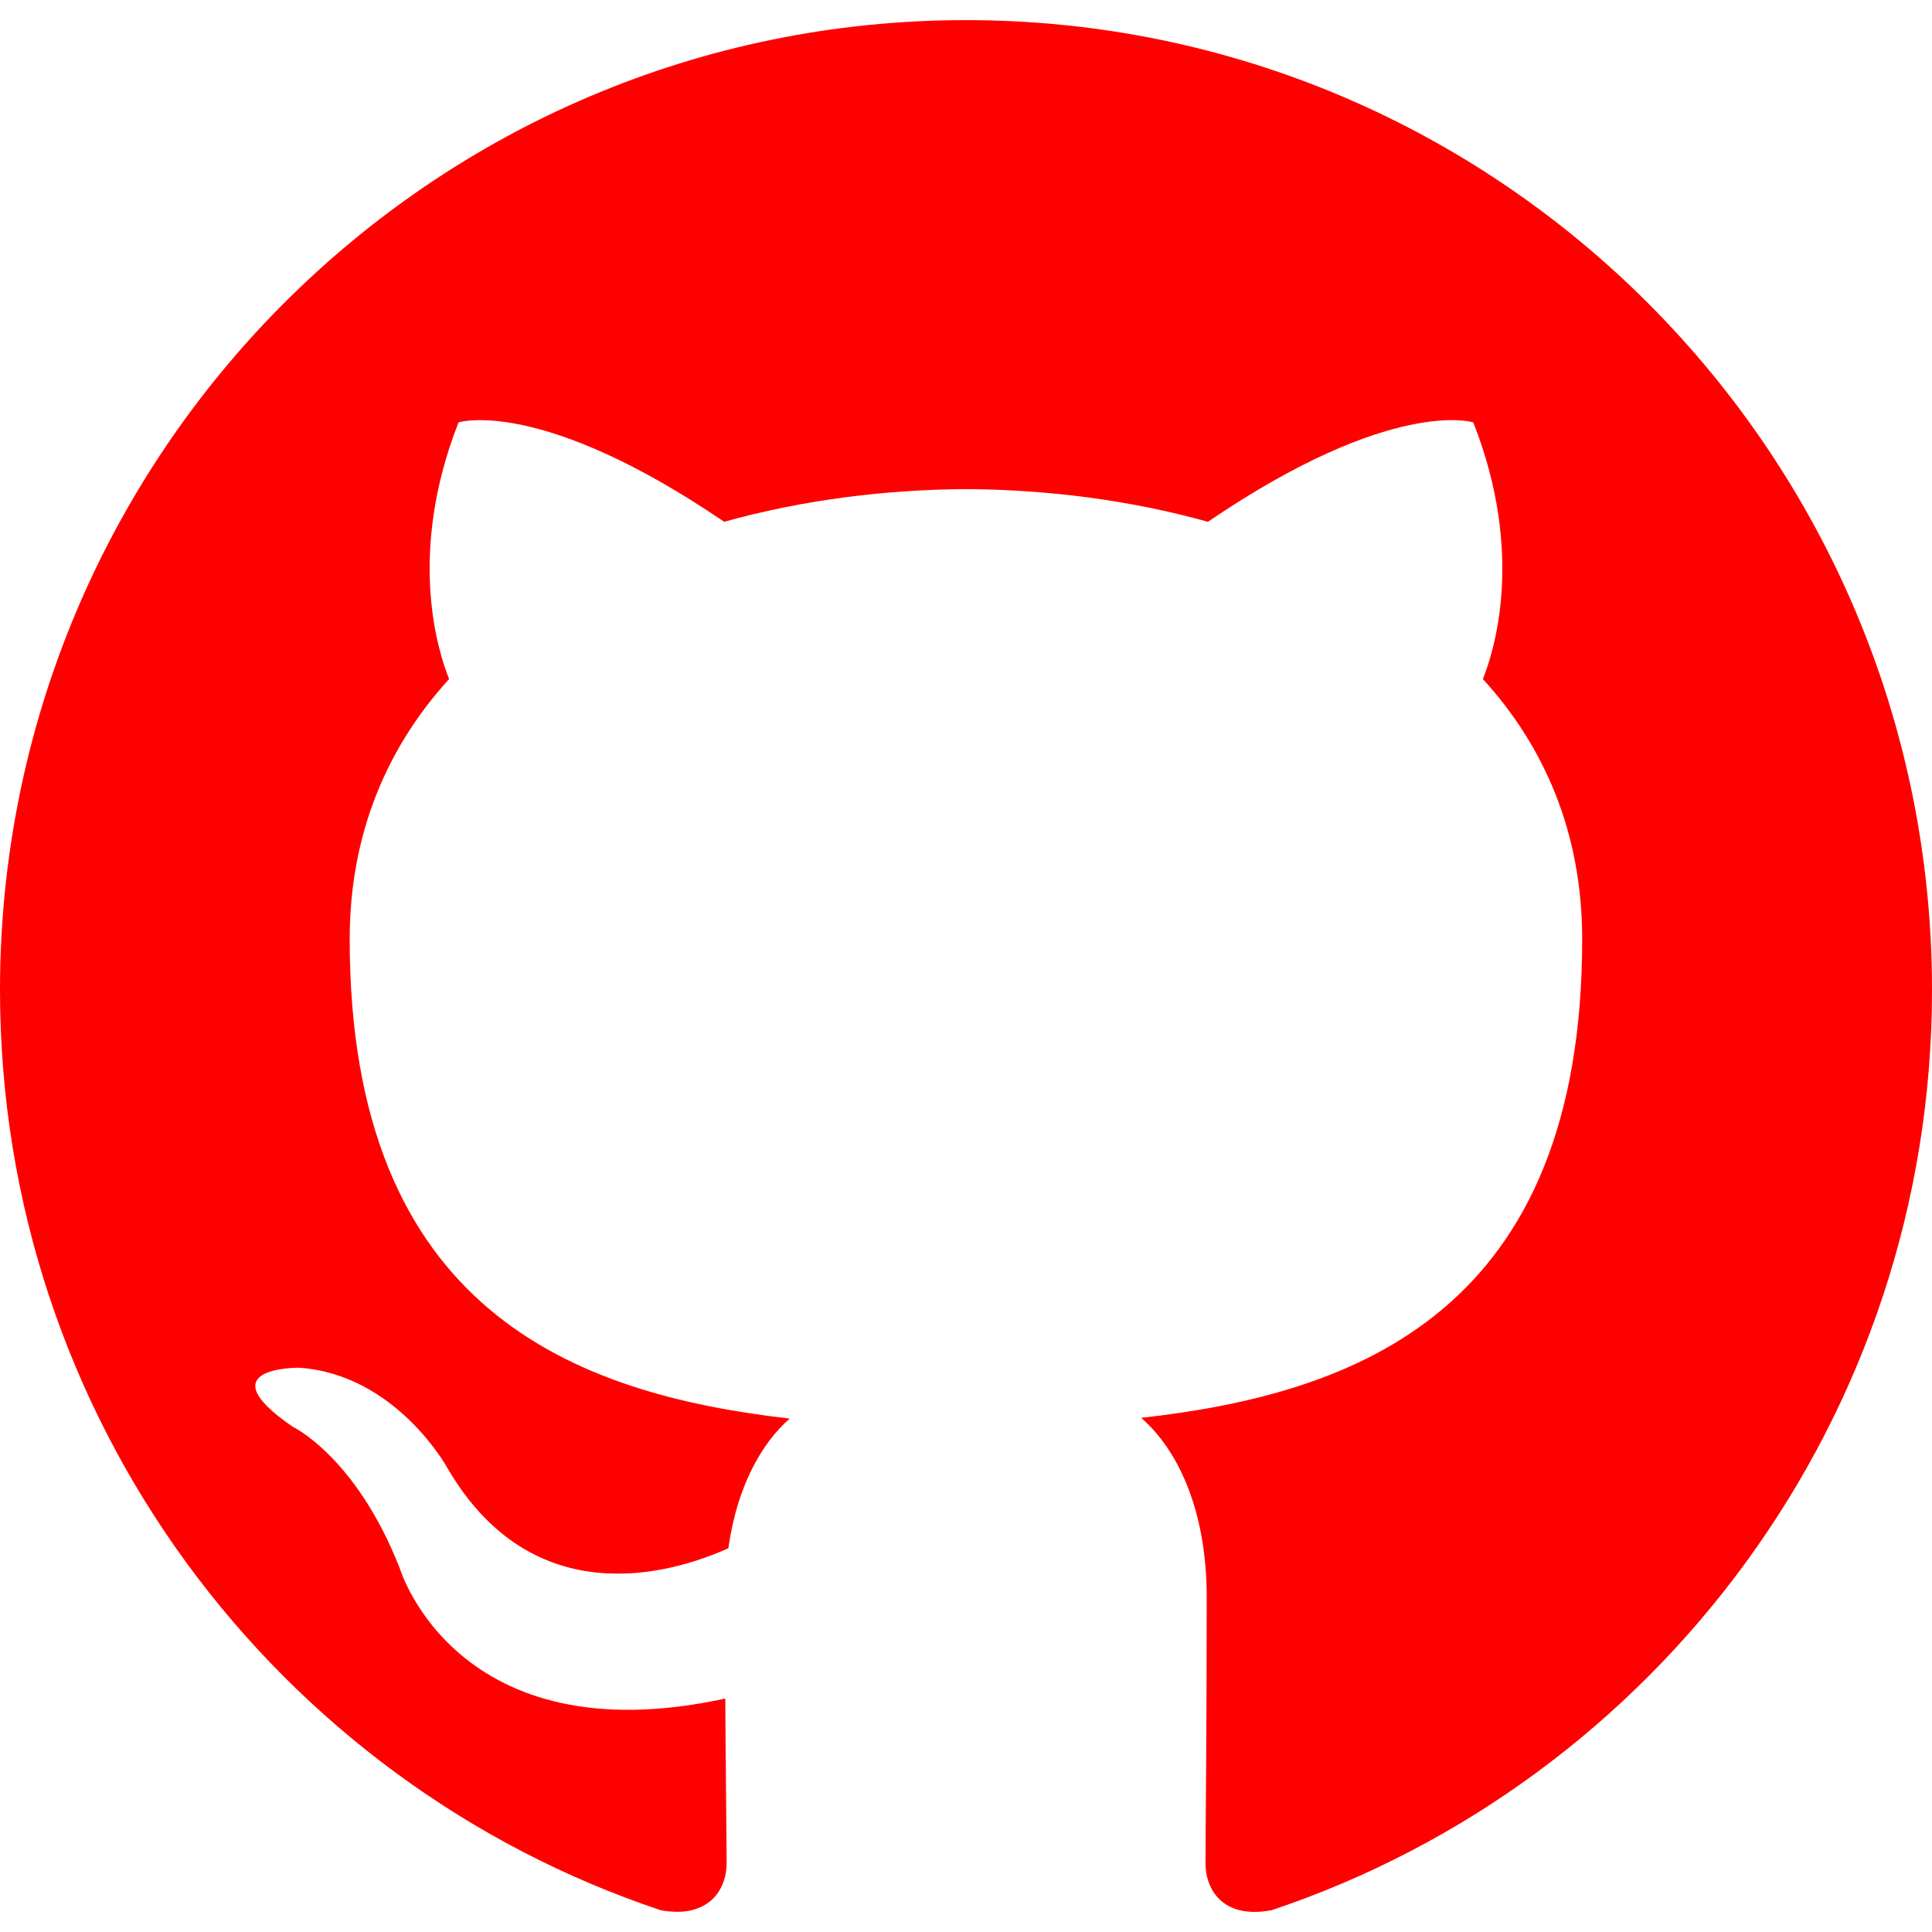
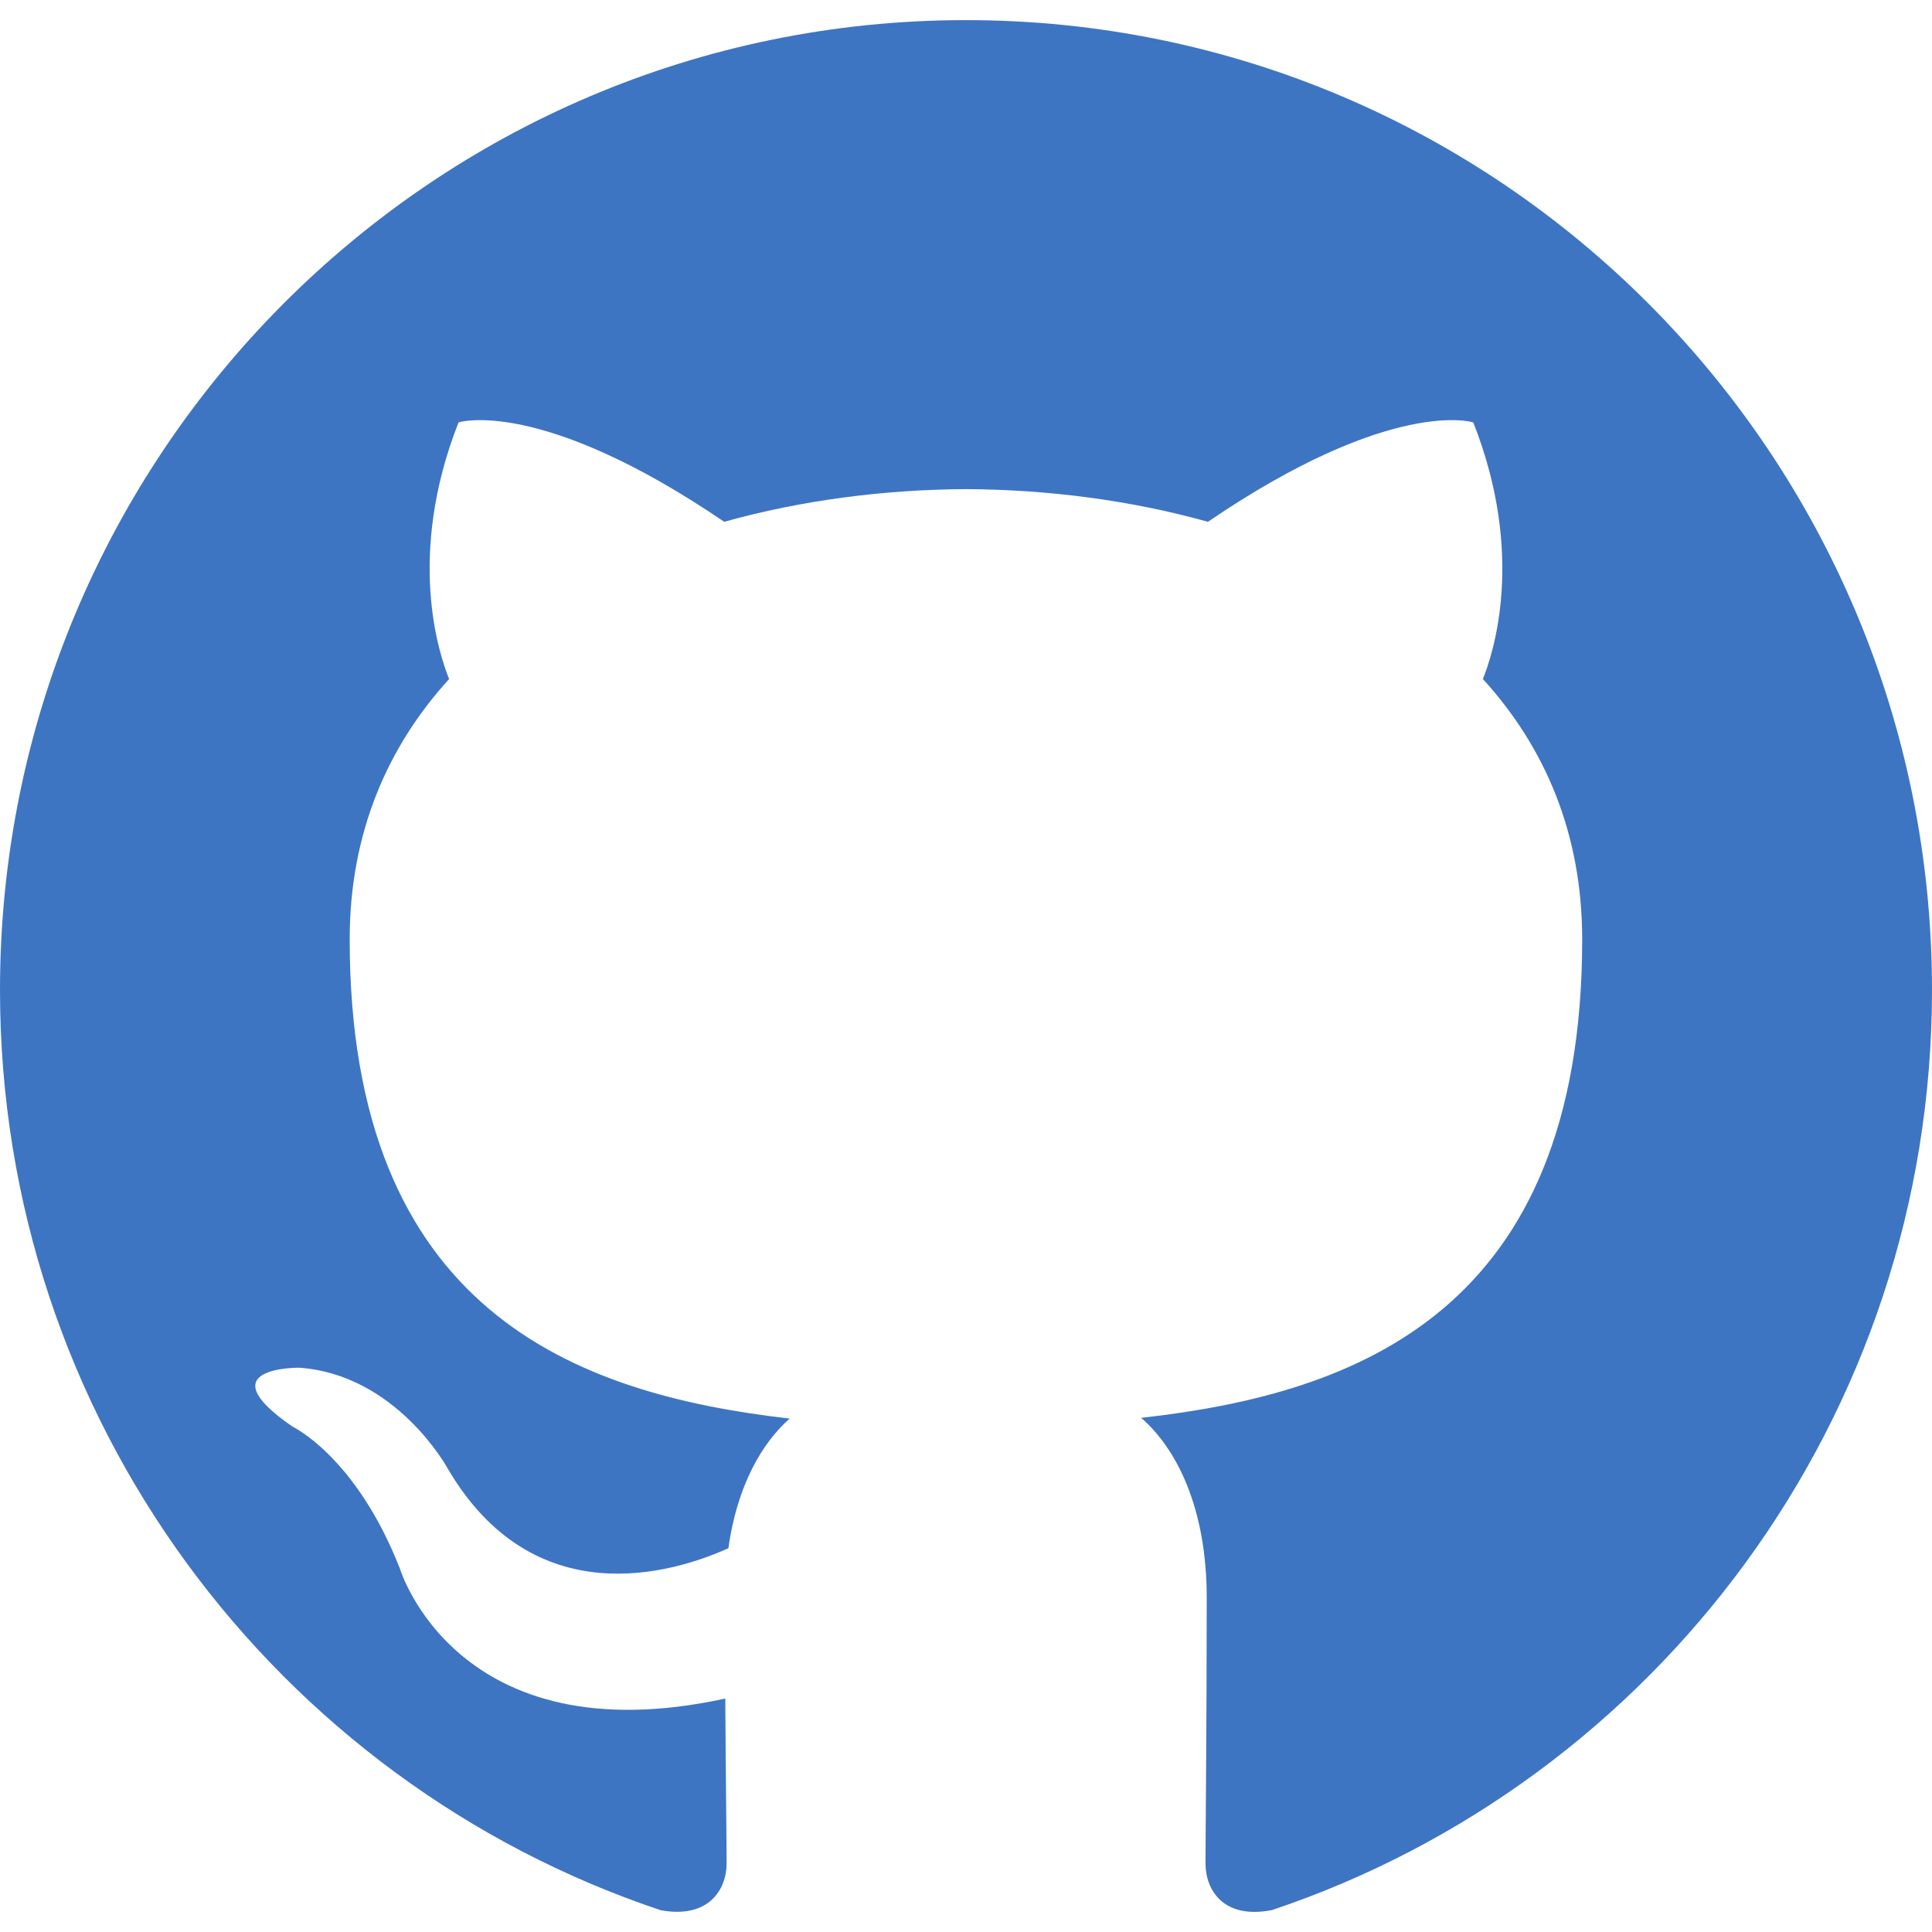
<svg xmlns="http://www.w3.org/2000/svg" enable-background="new 0 0 128 128" id="Social_Icons" version="1.1" viewBox="0 0 128 128" xml:space="preserve">
  <g id="_x31__stroke">
    <g id="Github_1_">
      <rect clip-rule="evenodd" fill="none" fill-rule="evenodd" height="128" width="128" />
-       <path clip-rule="evenodd" d="M63.996,1.333C28.656,1.333,0,30.099,0,65.591    c0,28.384,18.336,52.467,43.772,60.965c3.2,0.59,4.368-1.394,4.368-3.096c0-1.526-0.056-5.566-0.088-10.927    c-17.804,3.883-21.56-8.614-21.56-8.614c-2.908-7.421-7.104-9.397-7.104-9.397c-5.812-3.988,0.44-3.907,0.44-3.907    c6.42,0.454,9.8,6.622,9.8,6.622c5.712,9.819,14.98,6.984,18.628,5.337c0.58-4.152,2.236-6.984,4.064-8.59    c-14.212-1.622-29.152-7.132-29.152-31.753c0-7.016,2.492-12.75,6.588-17.244c-0.66-1.626-2.856-8.156,0.624-17.003    c0,0,5.376-1.727,17.6,6.586c5.108-1.426,10.58-2.136,16.024-2.165c5.436,0.028,10.912,0.739,16.024,2.165    c12.216-8.313,17.58-6.586,17.58-6.586c3.492,8.847,1.296,15.377,0.636,17.003c4.104,4.494,6.58,10.228,6.58,17.244    c0,24.681-14.964,30.115-29.22,31.705c2.296,1.984,4.344,5.903,4.344,11.899c0,8.59-0.08,15.517-0.08,17.626    c0,1.719,1.152,3.719,4.4,3.088C109.68,118.034,128,93.967,128,65.591C128,30.099,99.344,1.333,63.996,1.333" fill="red" fill-rule="evenodd" id="Github" />
+       <path clip-rule="evenodd" d="M63.996,1.333C28.656,1.333,0,30.099,0,65.591    c0,28.384,18.336,52.467,43.772,60.965c3.2,0.59,4.368-1.394,4.368-3.096c0-1.526-0.056-5.566-0.088-10.927    c-17.804,3.883-21.56-8.614-21.56-8.614c-2.908-7.421-7.104-9.397-7.104-9.397c-5.812-3.988,0.44-3.907,0.44-3.907    c6.42,0.454,9.8,6.622,9.8,6.622c5.712,9.819,14.98,6.984,18.628,5.337c0.58-4.152,2.236-6.984,4.064-8.59    c-14.212-1.622-29.152-7.132-29.152-31.753c0-7.016,2.492-12.75,6.588-17.244c-0.66-1.626-2.856-8.156,0.624-17.003    c0,0,5.376-1.727,17.6,6.586c5.108-1.426,10.58-2.136,16.024-2.165c5.436,0.028,10.912,0.739,16.024,2.165    c12.216-8.313,17.58-6.586,17.58-6.586c3.492,8.847,1.296,15.377,0.636,17.003c4.104,4.494,6.58,10.228,6.58,17.244    c0,24.681-14.964,30.115-29.22,31.705c2.296,1.984,4.344,5.903,4.344,11.899c0,8.59-0.08,15.517-0.08,17.626    c0,1.719,1.152,3.719,4.4,3.088C109.68,118.034,128,93.967,128,65.591C128,30.099,99.344,1.333,63.996,1.333" fill="#3E75C3" fill-rule="evenodd" id="Github" />
    </g>
  </g>
</svg>
